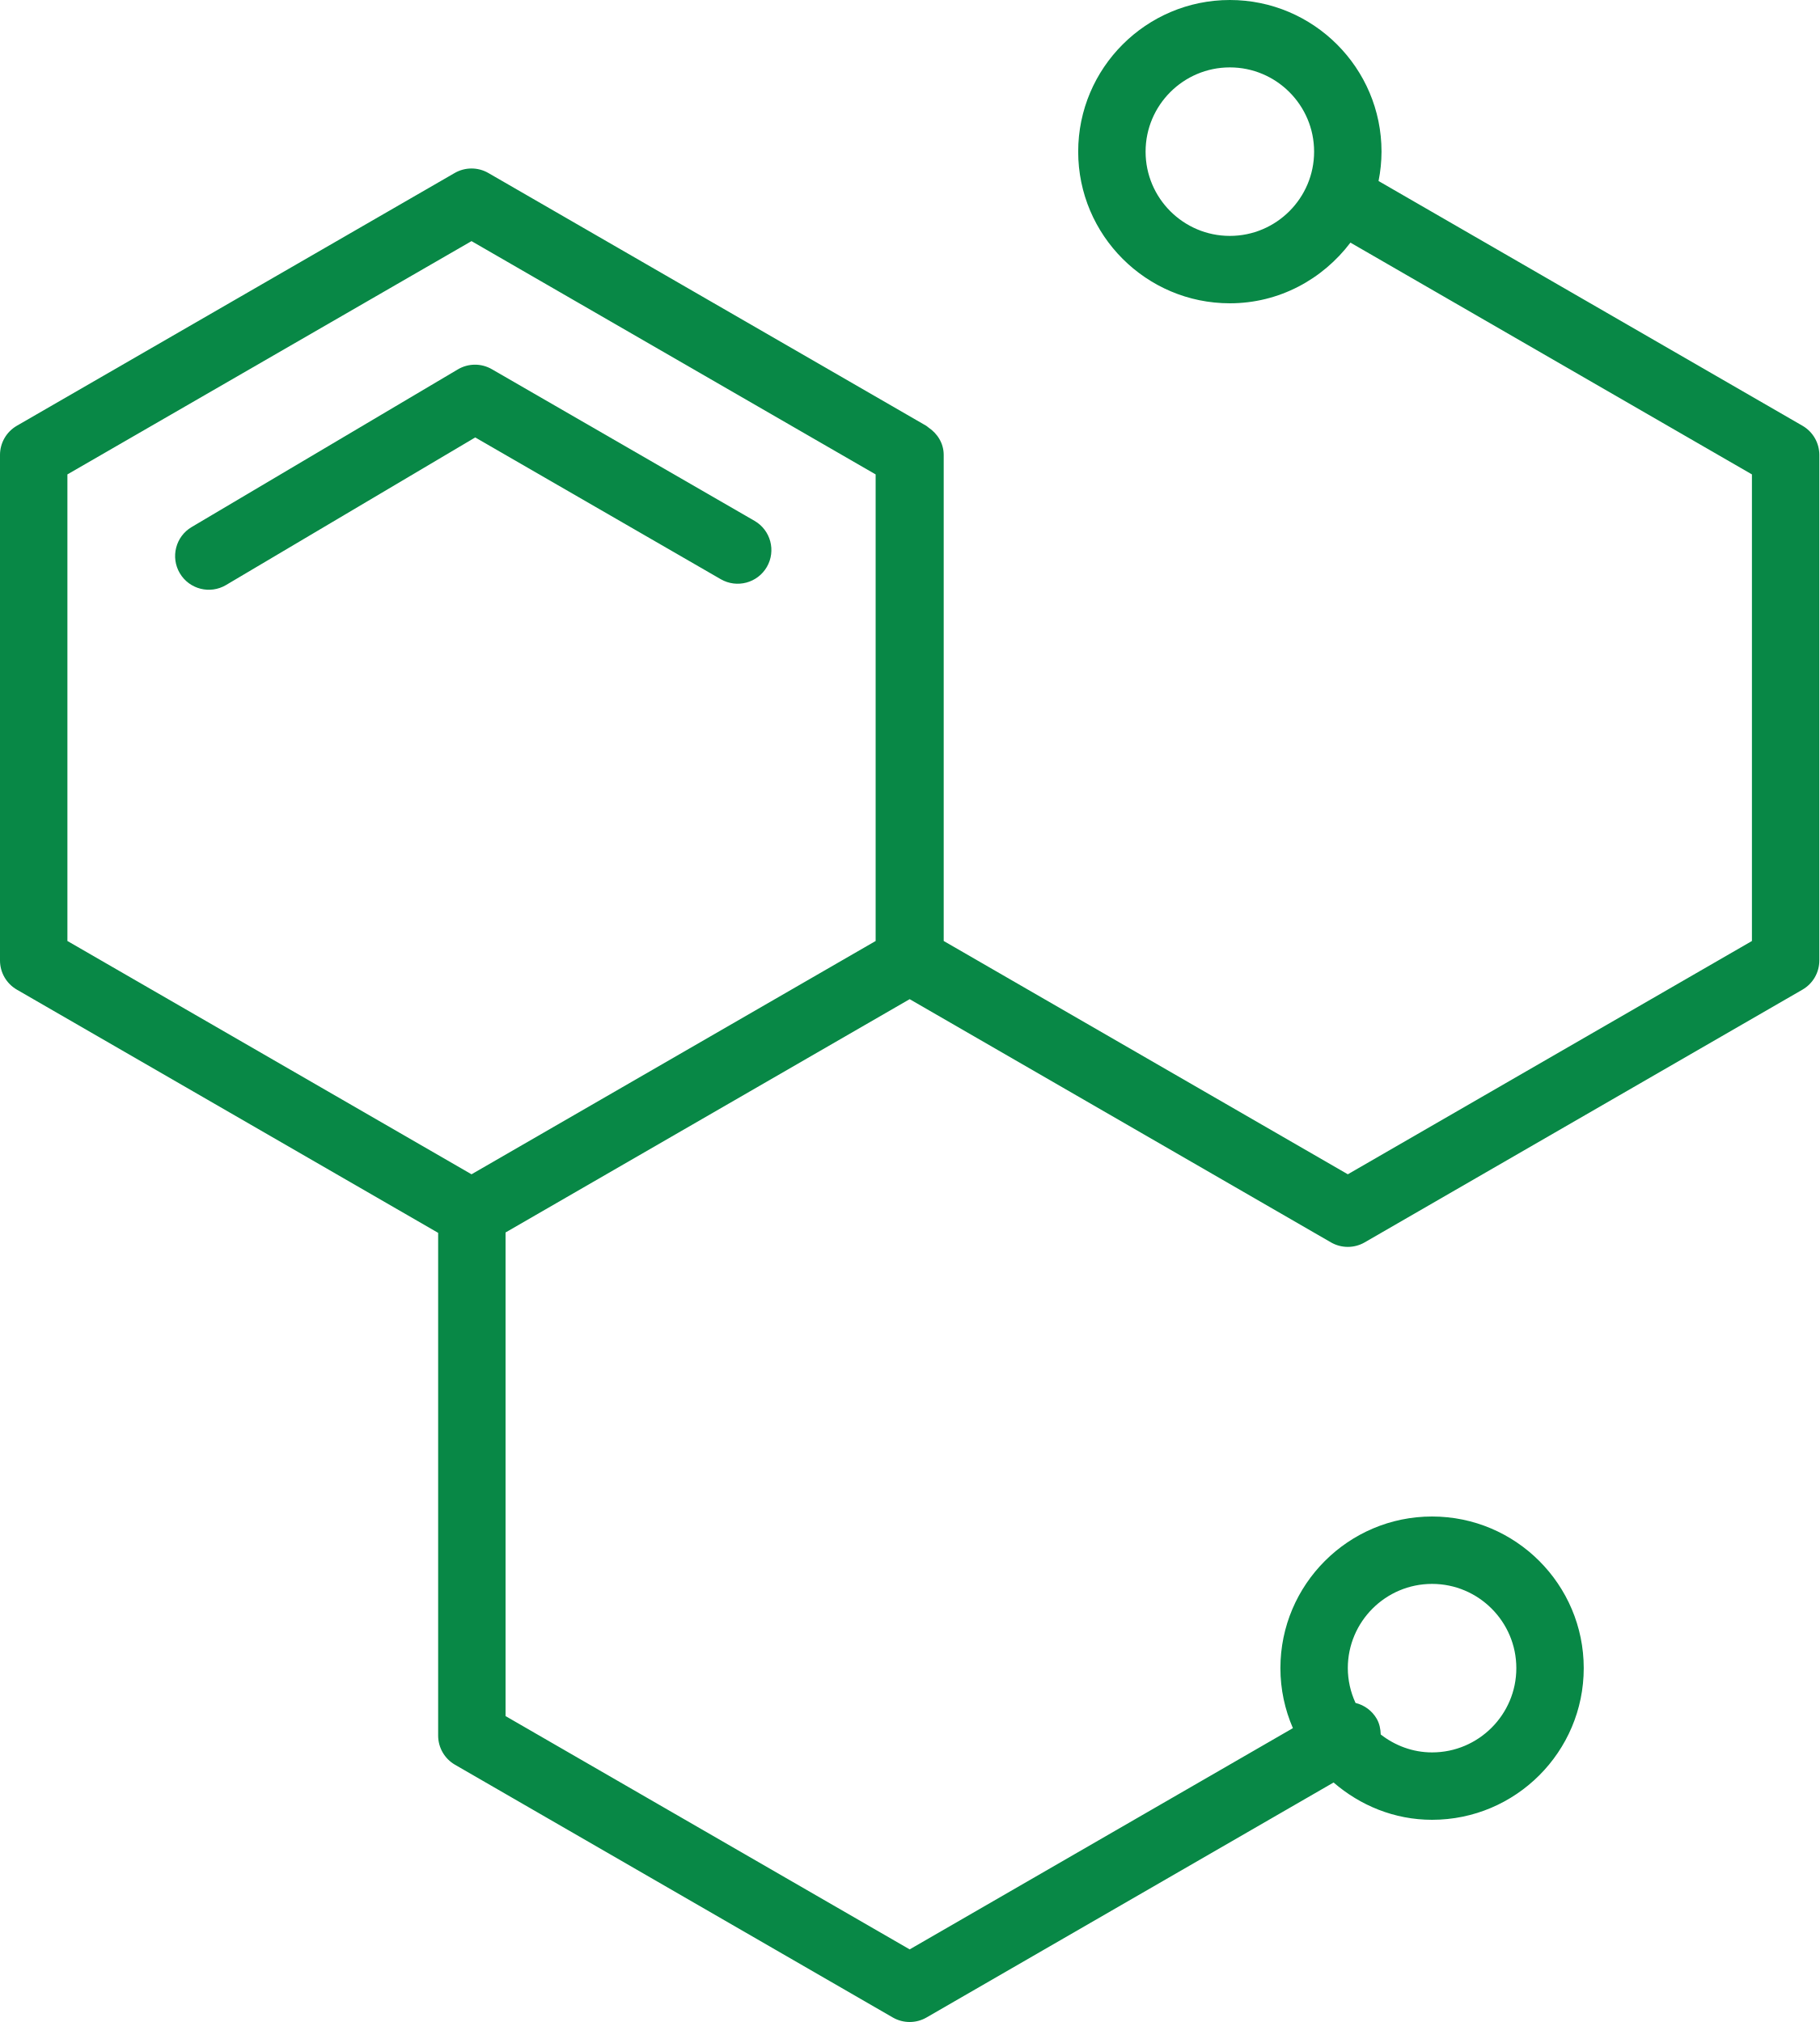
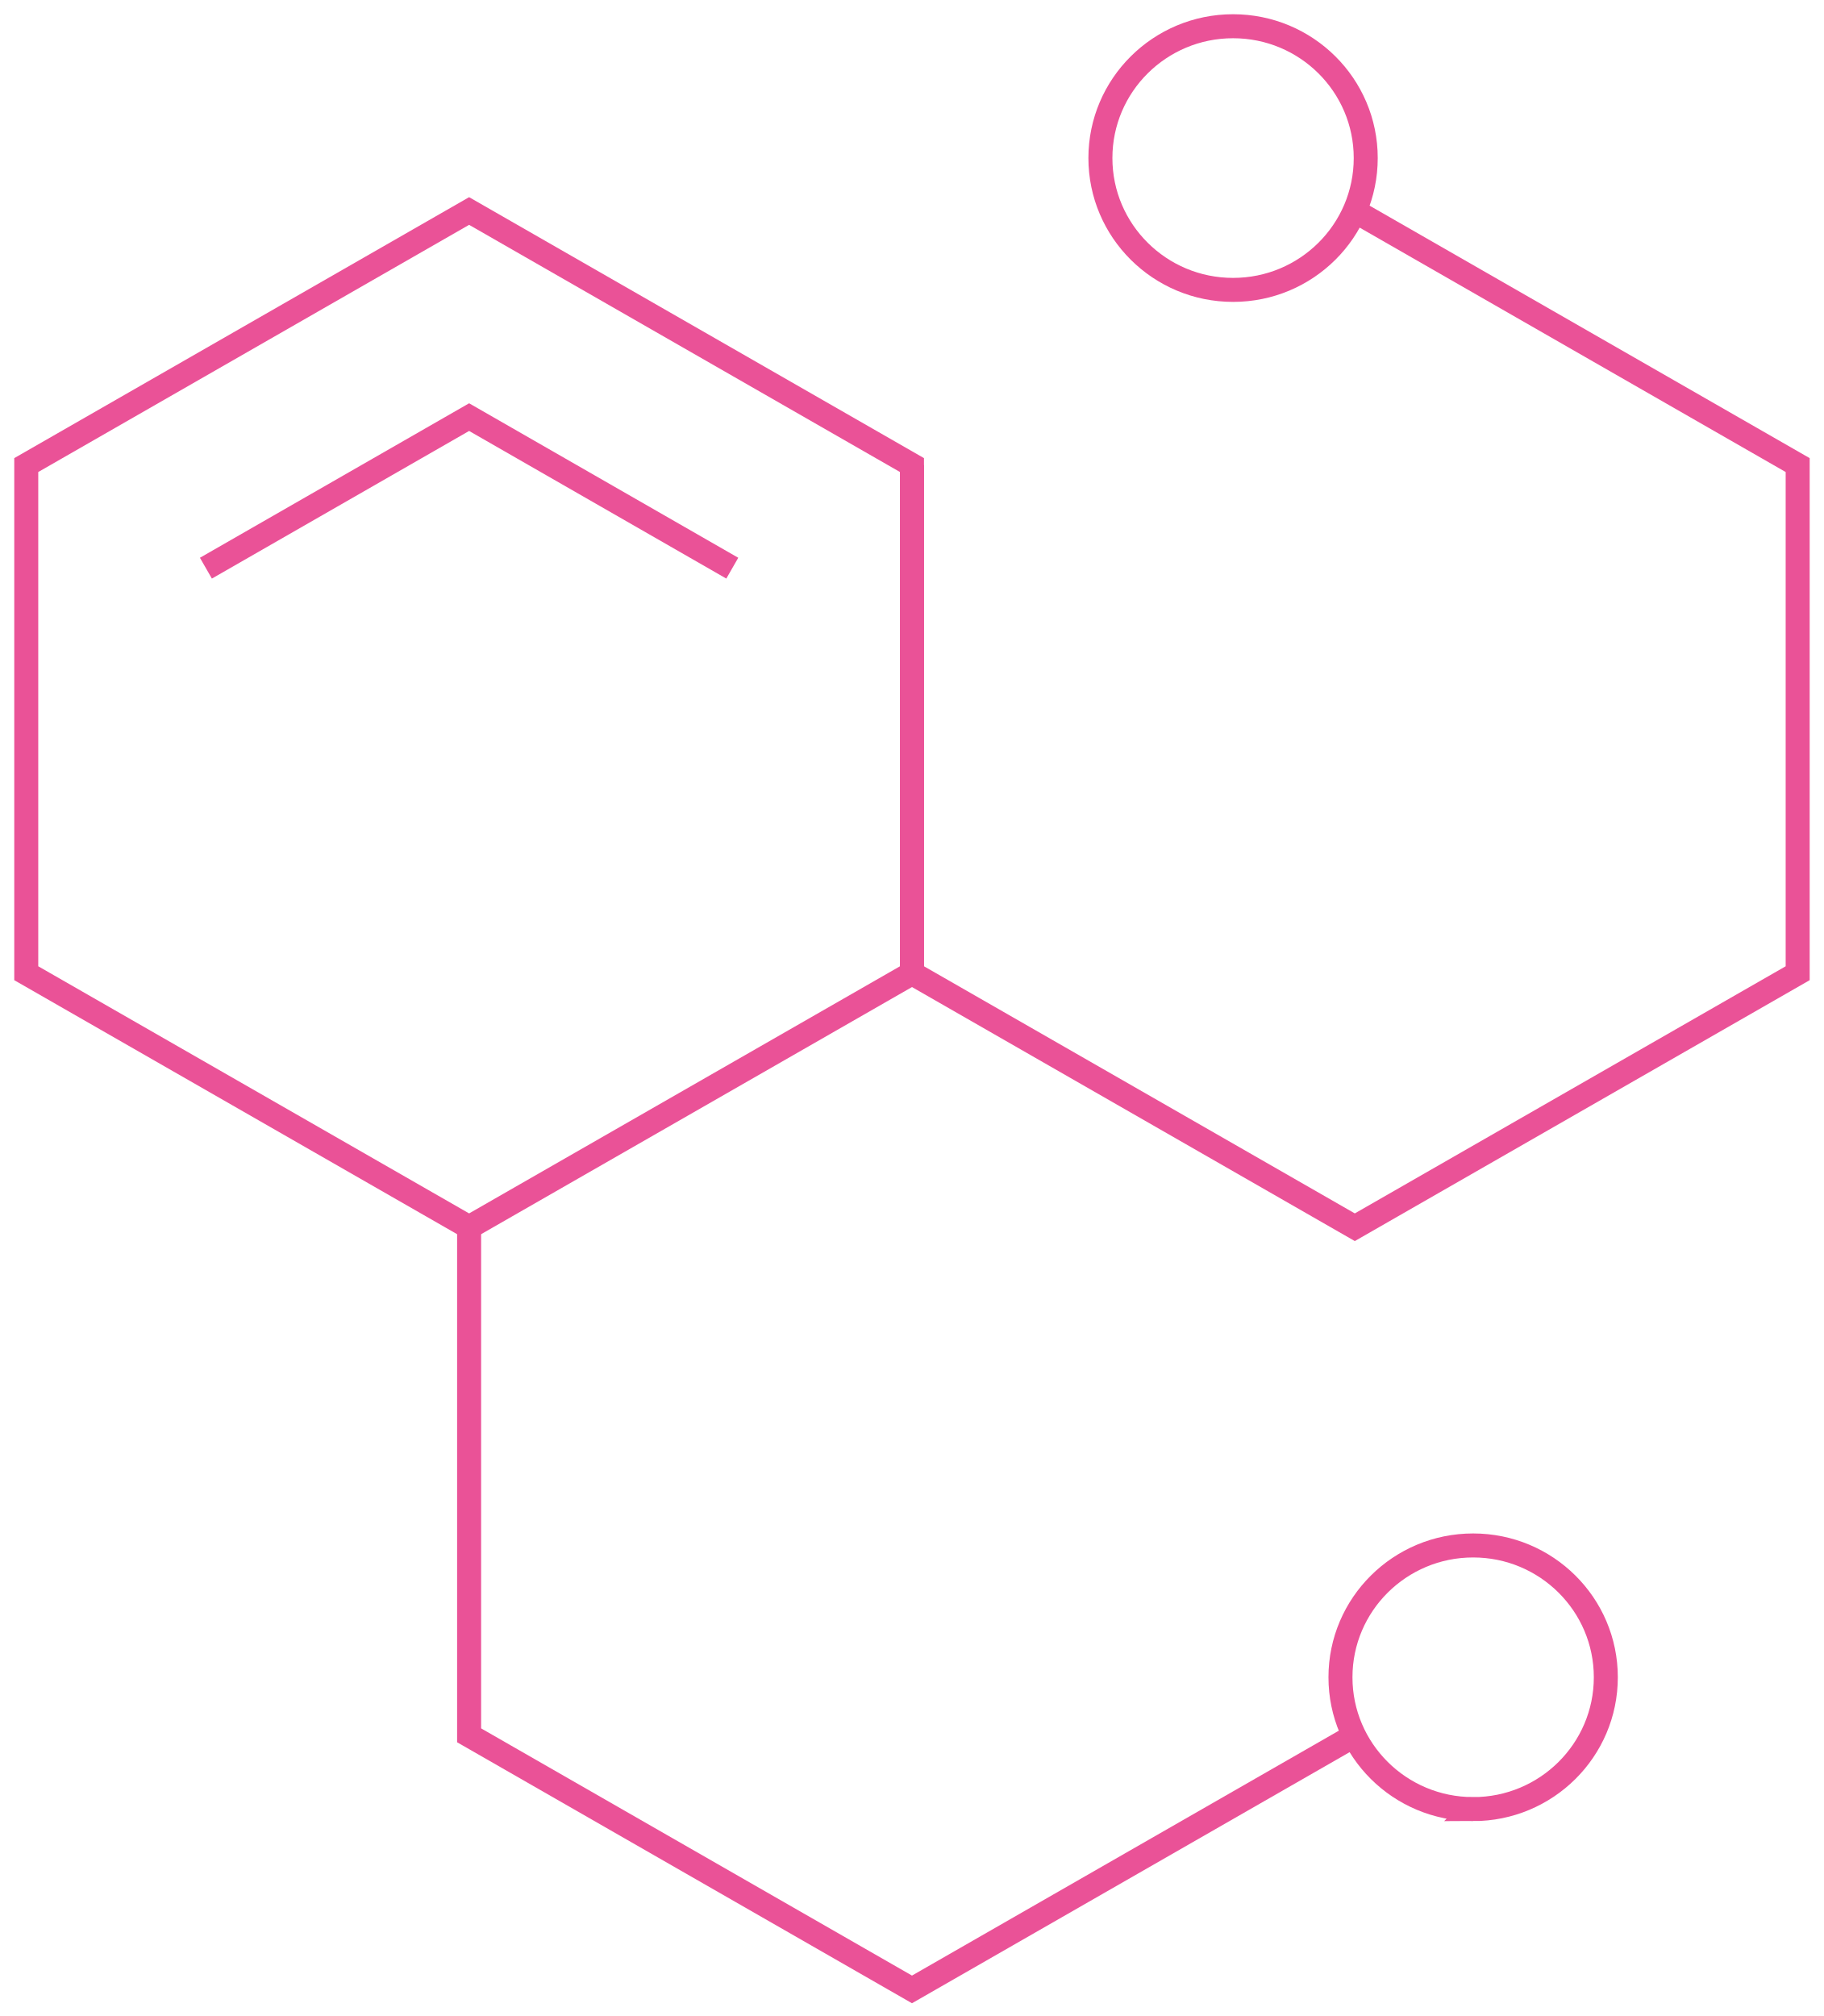
- <svg xmlns="http://www.w3.org/2000/svg" viewBox="0 0 215.922 240">
-   <path fill="none" d="M145.96 8c-5.513 0-10 4.486-10 10s4.487 10 10 10c5.514 0 10-4.486 10-10s-4.486-10-10-10zM163.386 204c.342.593.462 1.232.481 1.872 1.693 1.314 3.79 2.128 6.094 2.128 5.513 0 10-4.486 10-10s-4.487-10-10-10c-5.514 0-10 4.486-10 10 0 1.476.341 2.867.917 4.129a3.991 3.991 0 012.508 1.871zM8 56.308v55.384l47.96 27.689 47.962-27.69V56.309L55.96 28.62 8 56.31zm50.373-12.486l31.176 18a4.001 4.001 0 011.465 5.465 4.007 4.007 0 01-5.465 1.465l-29.15-16.83-29.577 17.52a3.998 3.998 0 01-5.48-1.402 4 4 0 011.402-5.482l31.59-18.712a3.995 3.995 0 014.039-.024z" />
-   <path fill="#088846" d="M22.744 62.558a4 4 0 104.078 6.884l29.576-17.52 29.15 16.83a4.007 4.007 0 005.466-1.465 4.001 4.001 0 00-1.465-5.465l-31.176-18a3.995 3.995 0 00-4.039.024l-31.59 18.712z" />
-   <path fill="#088846" d="M213.922 50.535l-50.314-29.049a17.95 17.95 0 00.353-3.486c0-9.926-8.075-18-18-18-9.926 0-18 8.074-18 18s8.074 18 18 18c5.858 0 11.02-2.856 14.31-7.202l47.65 27.51v55.384l-47.96 27.689L112 111.69V54c0-1.382-.744-2.54-1.81-3.259-.093-.065-.169-.148-.268-.206l-.262-.151c-.047-.021-.083-.055-.13-.075L57.96 20.535a3.999 3.999 0 00-4 0L2 50.535A4 4 0 000 54v60a4 4 0 002 3.465l50 28.868V206a4 4 0 002 3.465l51.96 30c.62.357 1.31.535 2 .535.692 0 1.382-.178 2-.535l48.31-27.892c3.154 2.721 7.208 4.427 11.69 4.427 9.926 0 18-8.074 18-18s-8.074-18-18-18c-9.925 0-18 8.074-18 18 0 2.53.537 4.934 1.483 7.121l-45.482 26.26L60 203.69v-57.403l47.96-27.691 50 28.868c.62.357 1.31.535 2 .535.692 0 1.382-.178 2-.535l51.962-30a4 4 0 002-3.465V54a4 4 0 00-2-3.465zM145.96 28c-5.514 0-10-4.486-10-10s4.486-10 10-10c5.513 0 10 4.486 10 10s-4.487 10-10 10zm24 160c5.513 0 10 4.486 10 10s-4.487 10-10 10c-2.304 0-4.401-.814-6.094-2.128-.02-.64-.139-1.28-.48-1.872a3.991 3.991 0 00-2.509-1.871 9.902 9.902 0 01-.917-4.129c0-5.514 4.486-10 10-10zm-66.04-76.308l-47.96 27.689L8 111.69V56.309L55.96 28.62l47.962 27.69v55.383z" />
+ <svg xmlns="http://www.w3.org/2000/svg" width="76" height="84" fill="none">
+   <path d="M1.094 19.378v21.173l18.453 10.584 18.454-10.584V19.378L19.547 8.792 1.094 19.378z" stroke="#EA5297" stroke-miterlimit="10" />
+   <path d="M30.513 23.674L19.547 17.38 8.58 23.674M19.547 51.135v21.17l18.454 10.587 18.452-10.586M38.001 19.378v21.173l18.452 10.584 18.453-10.584V19.378L56.453 8.792" stroke="#EA5297" stroke-miterlimit="10" />
+   <path d="M51.38 12.079c3.054 0 5.528-2.46 5.528-5.493 0-3.034-2.474-5.493-5.528-5.493-3.053 0-5.528 2.46-5.528 5.493 0 3.033 2.476 5.493 5.529 5.493zM61.383 75.38c3.053 0 5.529-2.46 5.529-5.493 0-3.034-2.476-5.493-5.529-5.493s-5.528 2.46-5.528 5.493c0 3.033 2.475 5.492 5.529 5.492z" stroke="#EA5297" stroke-miterlimit="10" />
</svg>
